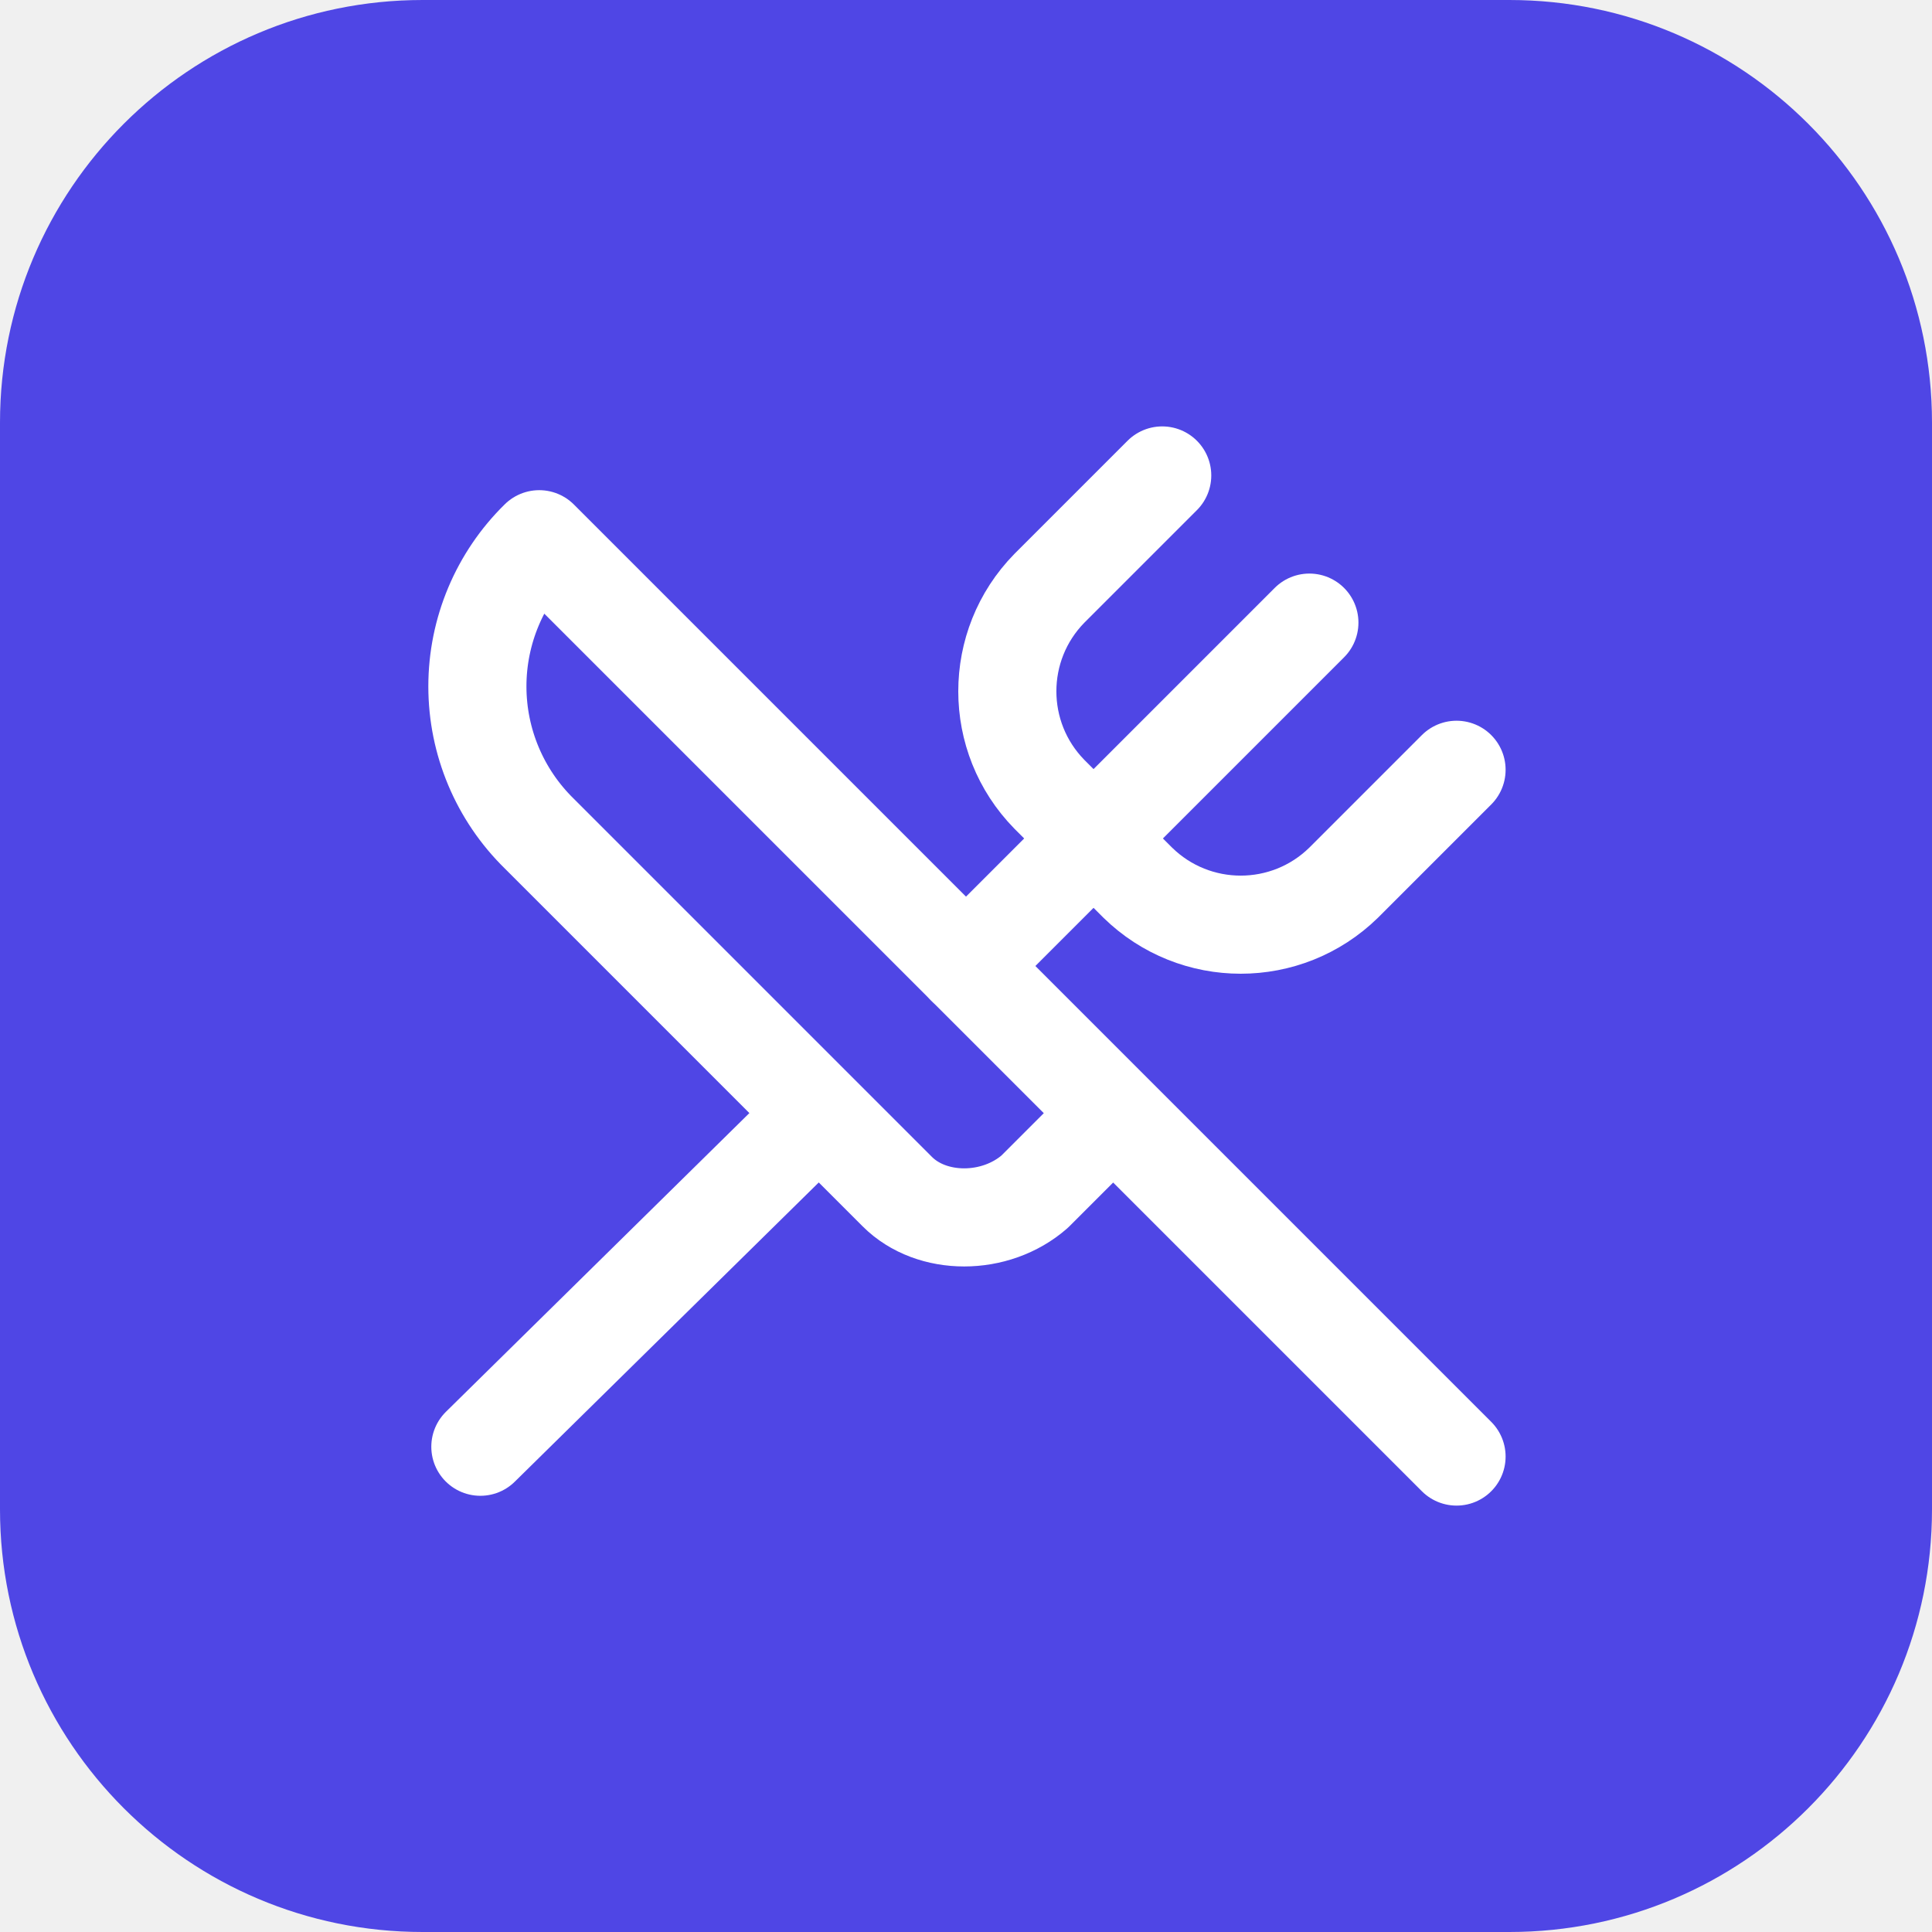
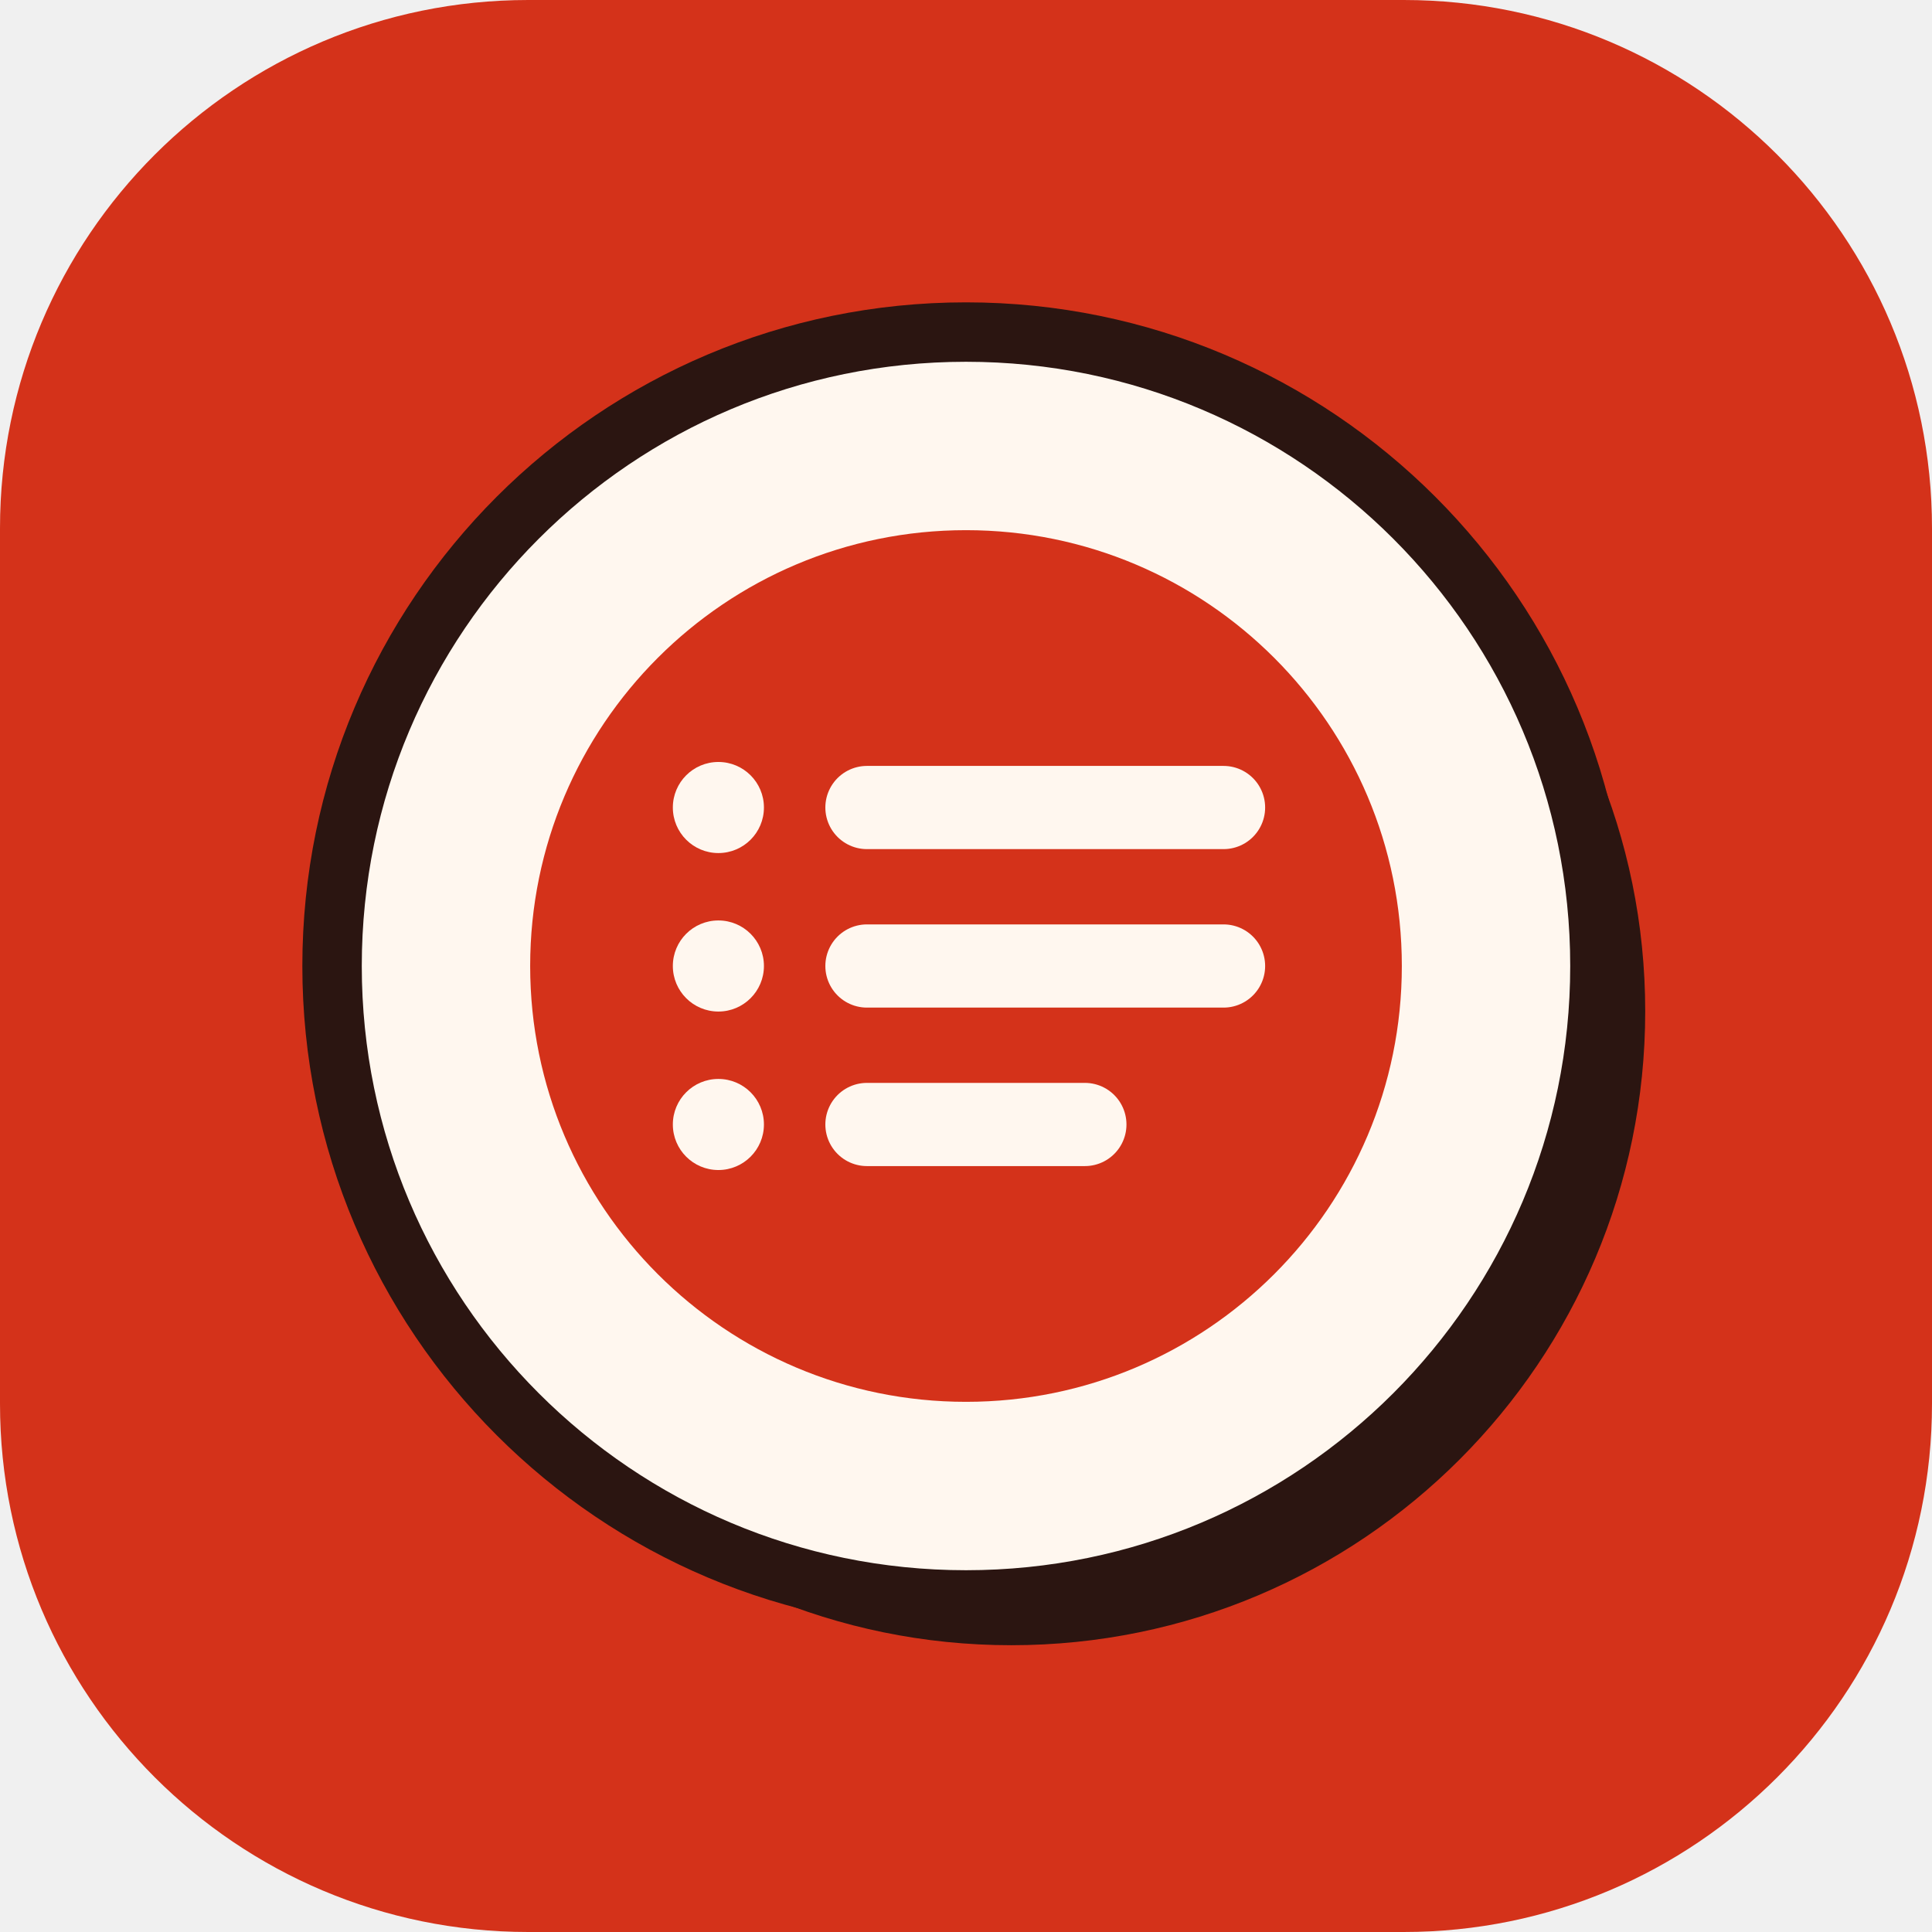
- <svg xmlns="http://www.w3.org/2000/svg" viewBox="0 0 512 512">
-   <rect width="512" height="512" rx="112" fill="#4f46e5" />
-   <g transform="translate(100 100) scale(13)" fill="none" stroke="#fff" stroke-width="2" stroke-linecap="round" stroke-linejoin="round">
-     <path d="m16 2-2.3 2.3a3 3 0 0 0 0 4.2l1.8 1.8a3 3 0 0 0 4.2 0L22 8" />
-     <path d="M15 15 3.3 3.3a4.2 4.2 0 0 0 0 6l7.3 7.3c.7.7 2 .7 2.8 0L15 15Zm0 0 7 7" />
-     <path d="m2.1 21.8 6.4-6.3" />
-     <path d="m19 5-7 7" />
-   </g>
+ <svg xmlns="http://www.w3.org/2000/svg" width="512" height="512" viewBox="0 0 512 512">
+   <rect width="512" height="512" rx="140" fill="#d4321a" />
+   <circle cx="268" cy="268" r="168" fill="#2b1511" />
+   <circle cx="256" cy="256" r="168" fill="#fff7ef" stroke="#2b1511" stroke-width="15.75" />
+   <circle cx="256" cy="256" r="115.50" fill="#d4321a" />
+   <circle cx="190.38" cy="214.00" r="12.07" fill="#fff7ef" />
+   <line x1="229.75" y1="214.00" x2="324.25" y2="214.00" stroke="#fff7ef" stroke-width="22.05" stroke-linecap="round" />
+   <circle cx="190.38" cy="256.00" r="12.07" fill="#fff7ef" />
+   <line x1="229.75" y1="256.00" x2="324.25" y2="256.00" stroke="#fff7ef" stroke-width="22.05" stroke-linecap="round" />
+   <circle cx="190.38" cy="298.00" r="12.07" fill="#fff7ef" />
+   <line x1="229.75" y1="298.00" x2="287.50" y2="298.00" stroke="#fff7ef" stroke-width="22.05" stroke-linecap="round" />
</svg>
